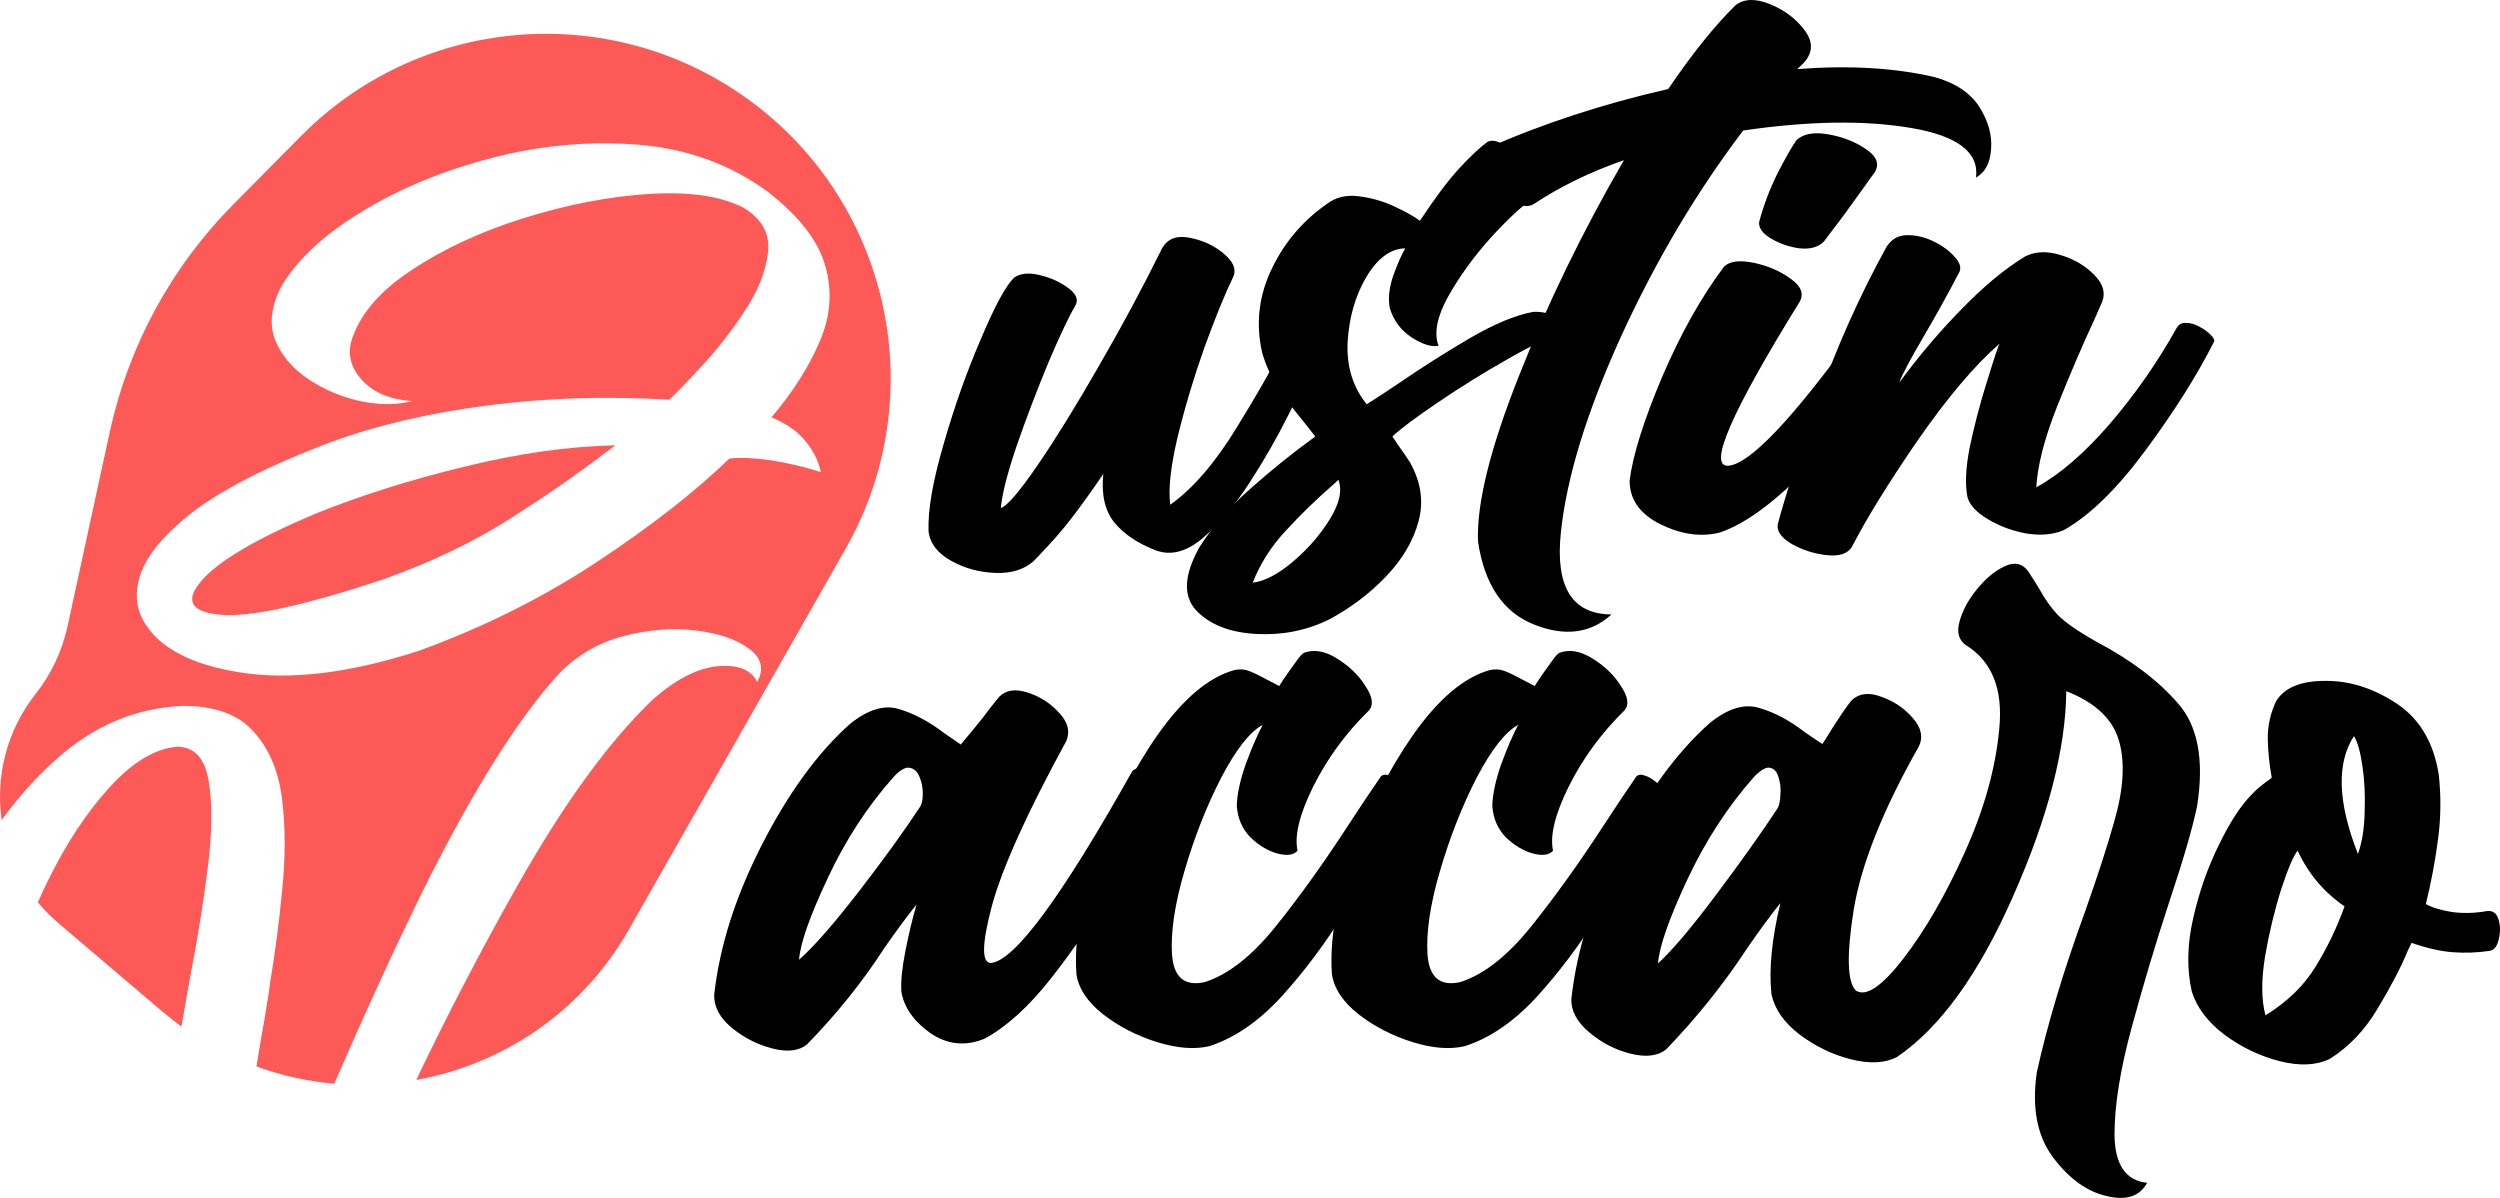
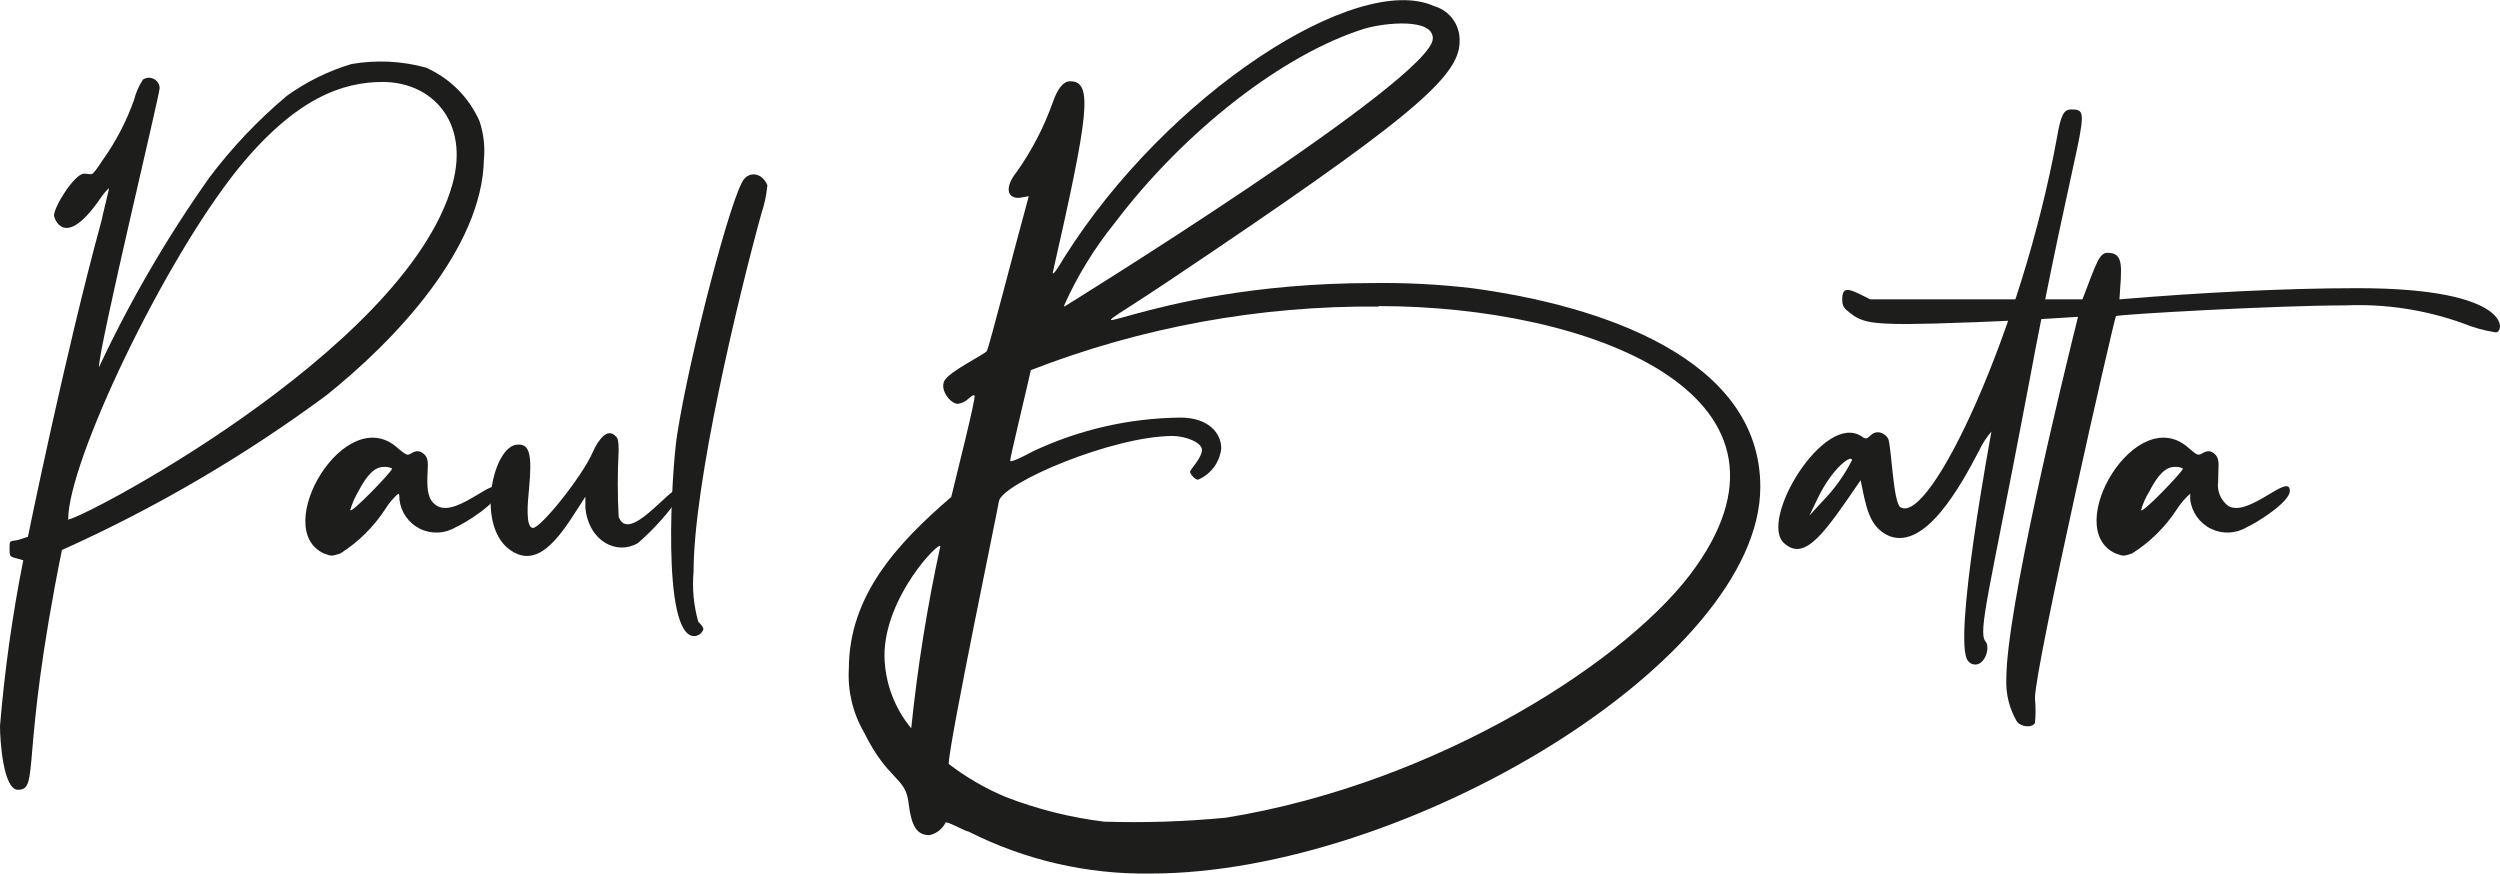
- <svg xmlns="http://www.w3.org/2000/svg" width="96" height="46" viewBox="0 0 96 46" fill="none">
-   <path d="M49.501 12.839C49.558 12.731 49.654 12.682 49.791 12.693C49.938 12.704 50.086 12.747 50.233 12.823C50.392 12.899 50.523 12.991 50.625 13.1C50.727 13.197 50.761 13.278 50.727 13.344C50.693 13.43 50.653 13.517 50.608 13.604C50.336 14.201 49.967 14.96 49.501 15.882C49.047 16.793 48.531 17.694 47.952 18.583C47.373 19.462 46.777 20.162 46.164 20.682C45.551 21.192 44.96 21.344 44.393 21.138C43.689 20.867 43.155 20.509 42.792 20.064C42.429 19.619 42.287 18.995 42.366 18.193C42.355 18.204 42.349 18.215 42.349 18.225C41.975 18.779 41.594 19.31 41.208 19.82C40.834 20.319 40.329 20.894 39.693 21.545C39.33 21.87 38.842 22.022 38.228 22C37.615 21.979 37.053 21.827 36.543 21.545C36.02 21.263 35.725 20.889 35.657 20.422C35.623 19.608 35.816 18.486 36.236 17.054C36.645 15.622 37.122 14.277 37.666 13.018C38.2 11.749 38.626 10.963 38.944 10.659C39.182 10.496 39.506 10.463 39.914 10.561C40.334 10.659 40.697 10.821 41.004 11.049C41.311 11.266 41.413 11.483 41.311 11.7C41.05 12.145 40.697 12.888 40.255 13.929C39.823 14.971 39.42 16.029 39.046 17.102C38.682 18.177 38.478 18.979 38.433 19.511C38.682 19.424 39.159 18.865 39.863 17.835C40.567 16.804 41.35 15.535 42.213 14.027C43.087 12.519 43.893 11.017 44.631 9.52C44.847 9.162 45.193 9.031 45.67 9.129C46.158 9.216 46.589 9.411 46.964 9.715C47.339 10.019 47.475 10.312 47.373 10.594C47.032 11.299 46.652 12.232 46.232 13.393C45.823 14.553 45.483 15.698 45.21 16.826C44.949 17.943 44.858 18.795 44.938 19.381C45.812 18.762 46.669 17.764 47.509 16.387C48.36 15.009 49.024 13.826 49.501 12.839Z" fill="black" />
-   <path d="M58.867 11.977C59.196 11.955 59.548 12.036 59.922 12.221C60.297 12.394 60.581 12.563 60.774 12.725C60.717 12.79 60.672 12.834 60.638 12.855C60.604 12.877 60.569 12.888 60.535 12.888C60.513 12.877 60.484 12.866 60.45 12.855C60.416 12.834 60.359 12.818 60.28 12.807C60.212 12.796 60.11 12.801 59.974 12.823C59.497 12.942 58.799 13.268 57.879 13.799C56.959 14.32 56.068 14.873 55.206 15.459C54.343 16.045 53.764 16.479 53.469 16.761C53.537 16.869 53.605 16.972 53.673 17.07C53.832 17.287 53.985 17.509 54.133 17.737C54.564 18.497 54.678 19.256 54.473 20.015C54.269 20.775 53.849 21.485 53.213 22.147C52.589 22.798 51.862 23.346 51.034 23.79C50.171 24.213 49.24 24.398 48.241 24.344C47.231 24.289 46.464 23.991 45.942 23.449C45.42 22.895 45.46 22.082 46.061 21.008C46.572 20.205 47.231 19.451 48.037 18.746C48.831 18.041 49.654 17.379 50.506 16.761C50.347 16.555 50.194 16.359 50.046 16.175C49.694 15.752 49.376 15.329 49.093 14.906C48.809 14.472 48.599 14.011 48.462 13.523C48.213 12.405 48.343 11.326 48.854 10.284C49.365 9.232 50.114 8.381 51.102 7.73C51.431 7.534 51.823 7.475 52.277 7.551C52.731 7.616 53.162 7.746 53.571 7.941C53.991 8.137 54.309 8.316 54.525 8.478C55.103 7.6 55.609 6.927 56.04 6.46C56.471 5.994 56.829 5.658 57.113 5.452C57.272 5.365 57.476 5.397 57.726 5.549C57.975 5.701 58.22 5.918 58.458 6.2C58.708 6.471 58.884 6.737 58.986 6.997C59.099 7.258 59.088 7.442 58.952 7.551C58.452 7.898 57.873 8.435 57.215 9.162C56.568 9.888 56.029 10.637 55.597 11.407C55.177 12.178 55.058 12.801 55.24 13.278C54.967 13.333 54.621 13.224 54.201 12.953C53.792 12.682 53.514 12.308 53.367 11.83C53.298 11.461 53.344 11.044 53.503 10.577C53.673 10.111 53.826 9.764 53.962 9.536C53.395 9.547 52.895 9.916 52.464 10.642C52.044 11.358 51.806 12.188 51.749 13.132C51.703 14.065 51.947 14.862 52.481 15.524C52.844 15.296 53.259 15.025 53.724 14.71C54.576 14.125 55.472 13.555 56.415 13.002C57.357 12.449 58.174 12.107 58.867 11.977ZM48.105 22.375C48.559 22.32 49.07 22.055 49.637 21.577C50.216 21.089 50.693 20.541 51.068 19.934C51.442 19.326 51.55 18.822 51.391 18.421C51.323 18.497 51.249 18.567 51.17 18.632C50.523 19.196 49.921 19.782 49.365 20.39C48.809 20.986 48.389 21.648 48.105 22.375Z" fill="black" />
-   <path d="M74.294 2.962C75.1 3.19 75.674 3.575 76.014 4.117C76.355 4.66 76.502 5.197 76.457 5.728C76.423 6.26 76.23 6.623 75.878 6.818C76.003 5.853 75.174 5.218 73.392 4.915C71.609 4.611 69.458 4.643 66.938 5.012C65.144 7.377 63.584 10.008 62.255 12.904C60.938 15.801 60.166 18.307 59.94 20.422C59.712 22.527 60.359 23.584 61.881 23.595C61.086 24.322 60.098 24.452 58.918 23.986C57.726 23.519 57.005 22.456 56.755 20.796C56.698 19.343 57.221 17.227 58.322 14.45C59.423 11.662 60.768 8.896 62.358 6.151C61.052 6.607 59.894 7.171 58.884 7.844C58.679 7.952 58.441 7.93 58.169 7.779C57.885 7.616 57.624 7.388 57.385 7.095C57.147 6.802 56.988 6.526 56.908 6.265C56.818 5.994 56.869 5.81 57.062 5.712C59.207 4.757 61.54 3.993 64.06 3.418C64.98 2.062 65.843 0.988 66.649 0.196C66.978 -0.054 67.421 -0.065 67.977 0.163C68.533 0.391 68.976 0.727 69.305 1.172C69.634 1.617 69.617 2.034 69.254 2.425C69.174 2.501 69.095 2.577 69.016 2.653C71.002 2.501 72.762 2.604 74.294 2.962ZM71.28 12.709C71.451 12.535 71.644 12.47 71.859 12.514C72.086 12.546 72.268 12.639 72.404 12.79C72.552 12.931 72.591 13.072 72.523 13.213C72.149 13.843 71.626 14.727 70.957 15.866C70.298 16.994 69.492 17.981 68.539 18.827C67.597 19.674 66.756 20.216 66.019 20.455C65.303 20.628 64.548 20.52 63.754 20.129C62.959 19.728 62.568 19.164 62.579 18.437C62.704 17.471 63.118 16.153 63.822 14.483C64.537 12.812 65.332 11.396 66.206 10.236C66.422 10.03 66.796 9.981 67.33 10.089C67.863 10.198 68.334 10.398 68.743 10.691C69.152 10.973 69.277 11.266 69.118 11.57C66.473 15.844 65.559 17.949 66.376 17.884C67.205 17.808 68.84 16.083 71.28 12.709ZM70.037 9.276C69.822 9.493 69.509 9.579 69.101 9.536C68.703 9.482 68.34 9.357 68.011 9.162C67.682 8.966 67.528 8.755 67.551 8.527C67.721 7.887 67.954 7.269 68.249 6.672C68.556 6.075 68.8 5.647 68.981 5.386C69.243 5.137 69.651 5.061 70.207 5.159C70.764 5.256 71.246 5.446 71.655 5.728C72.064 5.999 72.177 6.292 71.996 6.607C71.882 6.759 71.746 6.949 71.587 7.176C71.337 7.524 71.07 7.892 70.787 8.283C70.503 8.663 70.253 8.994 70.037 9.276Z" fill="black" />
-   <path d="M83.592 12.579C83.671 12.449 83.79 12.389 83.949 12.4C84.12 12.4 84.29 12.449 84.46 12.546C84.642 12.644 84.784 12.747 84.886 12.855C84.999 12.964 85.045 13.051 85.022 13.116C84.364 14.418 83.484 15.812 82.383 17.298C81.293 18.773 80.249 19.793 79.249 20.357C78.841 20.531 78.364 20.574 77.819 20.487C77.286 20.39 76.797 20.21 76.355 19.95C75.912 19.69 75.645 19.408 75.554 19.104C75.452 18.616 75.481 17.97 75.639 17.168C75.81 16.365 76.008 15.595 76.236 14.857C76.463 14.108 76.633 13.582 76.746 13.278C76.758 13.246 76.769 13.219 76.78 13.197C75.816 14.043 74.765 15.286 73.63 16.924C72.506 18.562 71.666 19.923 71.11 21.008C70.94 21.268 70.616 21.371 70.139 21.317C69.663 21.263 69.22 21.122 68.811 20.894C68.403 20.655 68.221 20.4 68.266 20.129C68.561 19.023 69.072 17.444 69.799 15.394C70.525 13.333 71.405 11.364 72.438 9.487C72.62 9.194 72.875 9.042 73.204 9.031C73.545 9.021 73.886 9.097 74.226 9.259C74.567 9.422 74.839 9.617 75.043 9.845C75.248 10.062 75.316 10.257 75.248 10.431C74.794 11.299 74.334 12.129 73.869 12.921C73.346 13.81 73.034 14.401 72.932 14.694C73.67 13.685 74.465 12.747 75.316 11.879C76.167 11 76.985 10.322 77.768 9.845C78.165 9.65 78.62 9.634 79.13 9.796C79.641 9.948 80.067 10.198 80.407 10.545C80.748 10.881 80.856 11.223 80.731 11.57C80.64 11.776 80.538 12.009 80.424 12.27C79.97 13.246 79.494 14.358 78.994 15.605C78.506 16.842 78.239 17.878 78.194 18.713C79.102 18.215 80.044 17.401 81.02 16.273C81.997 15.134 82.854 13.902 83.592 12.579Z" fill="black" />
-   <path d="M43.479 29.613C43.594 29.494 43.777 29.464 44.028 29.523C44.28 29.571 44.497 29.685 44.68 29.865C44.863 30.044 44.909 30.254 44.817 30.493C44.245 31.535 43.571 32.703 42.793 33.996C42.027 35.289 41.215 36.481 40.358 37.571C39.5 38.66 38.648 39.433 37.802 39.888C37.07 40.187 36.378 40.115 35.726 39.672C35.086 39.217 34.714 38.684 34.611 38.074C34.589 37.678 34.64 37.164 34.766 36.529C34.892 35.882 35.035 35.283 35.195 34.733C34.829 35.188 34.417 35.745 33.96 36.403C33.125 37.697 32.136 38.93 30.992 40.103C30.684 40.355 30.243 40.409 29.672 40.265C29.1 40.121 28.58 39.858 28.111 39.475C27.642 39.092 27.413 38.666 27.425 38.199C27.631 36.343 28.242 34.421 29.26 32.433C30.278 30.445 31.404 28.901 32.639 27.799C33.325 27.248 33.948 27.057 34.509 27.224C35.08 27.392 35.658 27.697 36.241 28.14C36.447 28.284 36.664 28.434 36.893 28.589C37.179 28.254 37.465 27.907 37.75 27.548C37.945 27.284 38.151 27.021 38.368 26.757C38.631 26.494 38.997 26.44 39.466 26.596C39.946 26.751 40.352 27.015 40.684 27.386C41.015 27.745 41.101 28.104 40.941 28.464C39.443 31.206 38.494 33.308 38.093 34.769C37.705 36.23 37.688 36.966 38.042 36.978C38.945 36.918 40.758 34.463 43.479 29.613ZM35.332 30.978C35.401 30.871 35.435 30.703 35.435 30.476C35.435 30.248 35.395 30.038 35.315 29.847C35.235 29.643 35.115 29.523 34.955 29.488C34.794 29.44 34.589 29.547 34.337 29.811C33.319 30.948 32.468 32.254 31.781 33.727C31.095 35.188 30.729 36.23 30.684 36.852C31.244 36.361 32.01 35.487 32.982 34.23C33.954 32.972 34.737 31.889 35.332 30.978Z" fill="black" />
-   <path d="M53.016 29.829C53.085 29.745 53.188 29.727 53.325 29.775C53.462 29.811 53.605 29.889 53.754 30.009C53.902 30.128 54.017 30.254 54.097 30.386C54.188 30.505 54.211 30.607 54.165 30.691C53.982 31.002 53.776 31.368 53.548 31.787C53.01 32.769 52.37 33.852 51.627 35.038C50.895 36.224 50.089 37.301 49.208 38.271C48.328 39.229 47.401 39.864 46.429 40.175C45.858 40.307 45.189 40.253 44.423 40.014C43.657 39.774 42.971 39.421 42.364 38.954C41.758 38.475 41.415 37.96 41.335 37.409C41.244 36.104 41.501 34.589 42.107 32.864C42.713 31.14 43.496 29.589 44.457 28.212C45.429 26.835 46.407 26.009 47.39 25.733C47.596 25.685 47.79 25.697 47.973 25.769C48.156 25.841 48.379 25.949 48.642 26.093C48.779 26.165 48.94 26.248 49.122 26.344C49.168 26.272 49.225 26.182 49.294 26.075C49.443 25.859 49.591 25.649 49.74 25.446C49.889 25.23 49.997 25.105 50.066 25.069C50.455 24.925 50.878 24.997 51.335 25.284C51.804 25.572 52.17 25.925 52.433 26.344C52.707 26.751 52.753 27.063 52.57 27.278C51.678 28.152 50.964 29.128 50.426 30.206C49.9 31.272 49.7 32.092 49.826 32.667C49.677 32.835 49.42 32.87 49.054 32.775C48.699 32.679 48.356 32.475 48.025 32.164C47.705 31.841 47.527 31.433 47.493 30.942C47.504 30.499 47.619 29.966 47.836 29.344C48.065 28.721 48.282 28.218 48.488 27.835C47.996 28.098 47.464 28.775 46.893 29.865C46.332 30.954 45.864 32.146 45.486 33.439C45.109 34.721 44.949 35.798 45.006 36.673C45.075 37.535 45.492 37.882 46.258 37.714C47.161 37.427 48.07 36.715 48.985 35.577C49.9 34.439 50.843 33.122 51.815 31.625C52.204 31.026 52.604 30.428 53.016 29.829Z" fill="black" />
-   <path d="M62.827 29.829C62.896 29.745 62.999 29.727 63.136 29.775C63.273 29.811 63.416 29.889 63.565 30.009C63.713 30.128 63.828 30.254 63.908 30.386C63.999 30.505 64.022 30.607 63.976 30.691C63.793 31.002 63.588 31.368 63.359 31.787C62.822 32.769 62.181 33.852 61.438 35.038C60.706 36.224 59.9 37.301 59.019 38.271C58.139 39.229 57.213 39.864 56.241 40.175C55.669 40.307 55 40.253 54.234 40.014C53.468 39.774 52.782 39.421 52.176 38.954C51.569 38.475 51.227 37.96 51.146 37.409C51.055 36.104 51.312 34.589 51.918 32.864C52.524 31.14 53.308 29.589 54.268 28.212C55.24 26.835 56.218 26.009 57.201 25.733C57.407 25.685 57.601 25.697 57.784 25.769C57.967 25.841 58.19 25.949 58.453 26.093C58.59 26.165 58.751 26.248 58.934 26.344C58.979 26.272 59.036 26.182 59.105 26.075C59.254 25.859 59.402 25.649 59.551 25.446C59.7 25.23 59.808 25.105 59.877 25.069C60.266 24.925 60.689 24.997 61.146 25.284C61.615 25.572 61.981 25.925 62.244 26.344C62.518 26.751 62.564 27.063 62.381 27.278C61.489 28.152 60.775 29.128 60.237 30.206C59.711 31.272 59.511 32.092 59.637 32.667C59.488 32.835 59.231 32.87 58.865 32.775C58.511 32.679 58.167 32.475 57.836 32.164C57.516 31.841 57.338 31.433 57.304 30.942C57.316 30.499 57.43 29.966 57.647 29.344C57.876 28.721 58.093 28.218 58.299 27.835C57.807 28.098 57.276 28.775 56.704 29.865C56.144 30.954 55.675 32.146 55.297 33.439C54.92 34.721 54.76 35.798 54.817 36.673C54.886 37.535 55.303 37.882 56.069 37.714C56.972 37.427 57.882 36.715 58.796 35.577C59.711 34.439 60.654 33.122 61.627 31.625C62.015 31.026 62.416 30.428 62.827 29.829Z" fill="black" />
-   <path d="M80.494 24.638C81.832 25.344 82.878 26.134 83.633 27.009C84.399 27.871 84.645 29.182 84.371 30.942C84.199 31.781 83.839 33.02 83.29 34.661C82.787 36.194 82.312 37.78 81.866 39.421C81.42 41.05 81.197 42.433 81.197 43.57C81.209 44.72 81.626 45.337 82.45 45.42C82.164 45.947 81.638 46.115 80.871 45.923C80.117 45.744 79.436 45.247 78.83 44.432C78.224 43.618 78.018 42.534 78.213 41.181C78.613 39.361 79.225 37.319 80.048 35.056C80.54 33.667 80.917 32.505 81.18 31.571C81.546 30.314 81.609 29.272 81.369 28.446C81.129 27.608 80.454 26.973 79.345 26.542C79.322 28.757 78.647 31.368 77.321 34.373C76.006 37.379 74.514 39.451 72.844 40.589C72.387 40.828 71.798 40.858 71.078 40.678C70.368 40.499 69.711 40.181 69.105 39.726C68.51 39.271 68.15 38.756 68.024 38.181C67.921 37.224 68.036 36.056 68.367 34.679C67.99 35.146 67.567 35.721 67.098 36.403C66.195 37.78 65.154 39.08 63.976 40.301C63.656 40.553 63.205 40.606 62.621 40.463C62.038 40.319 61.512 40.05 61.043 39.654C60.563 39.259 60.329 38.828 60.34 38.361C60.546 36.469 61.169 34.511 62.21 32.487C63.239 30.463 64.388 28.889 65.657 27.763C66.355 27.2 66.99 27.009 67.561 27.188C68.144 27.356 68.728 27.667 69.311 28.122C69.528 28.266 69.751 28.416 69.98 28.571C70.083 28.416 70.203 28.224 70.34 27.997C70.477 27.781 70.614 27.572 70.752 27.368C70.889 27.164 71.009 27.003 71.112 26.883C71.398 26.619 71.775 26.578 72.244 26.757C72.724 26.925 73.124 27.194 73.445 27.566C73.776 27.937 73.856 28.302 73.685 28.661C72.301 31.104 71.466 33.2 71.18 34.948C70.906 36.685 70.934 37.714 71.266 38.038C71.655 38.289 72.261 37.882 73.084 36.816C73.919 35.739 74.708 34.373 75.451 32.721C76.195 31.068 76.635 29.488 76.772 27.979C76.921 26.47 76.498 25.404 75.503 24.781C75.217 24.59 75.131 24.284 75.246 23.865C75.36 23.446 75.583 23.033 75.914 22.626C76.257 22.207 76.612 21.913 76.978 21.746C77.355 21.566 77.658 21.632 77.887 21.943C78.058 22.207 78.201 22.434 78.316 22.626C78.51 22.985 78.739 23.308 79.002 23.596C79.276 23.883 79.774 24.23 80.494 24.638ZM68.264 31.032C68.322 30.925 68.356 30.757 68.367 30.529C68.39 30.29 68.367 30.068 68.299 29.865C68.242 29.649 68.139 29.523 67.99 29.488C67.841 29.44 67.635 29.547 67.373 29.811C66.343 30.973 65.48 32.302 64.782 33.799C64.085 35.295 63.713 36.361 63.668 36.996C64.216 36.493 64.966 35.607 65.915 34.337C66.875 33.056 67.658 31.954 68.264 31.032Z" fill="black" />
-   <path d="M95.502 34.984C95.731 34.96 95.88 35.074 95.948 35.325C96.017 35.565 96.017 35.816 95.948 36.08C95.891 36.331 95.783 36.475 95.623 36.511C95.131 36.583 94.65 36.601 94.182 36.565C93.713 36.529 93.187 36.409 92.604 36.206C92.558 36.301 92.507 36.409 92.449 36.529C92.198 37.14 91.82 37.864 91.317 38.702C90.826 39.541 90.208 40.193 89.465 40.66C88.95 40.912 88.31 40.942 87.544 40.75C86.789 40.559 86.086 40.223 85.434 39.744C84.782 39.253 84.359 38.696 84.165 38.074C83.97 37.212 83.987 36.277 84.216 35.272C84.445 34.254 84.776 33.308 85.211 32.433C85.634 31.559 86.063 30.907 86.497 30.476C86.646 30.32 86.812 30.176 86.995 30.044C87.075 29.985 87.155 29.925 87.235 29.865C87.144 29.362 87.092 28.859 87.081 28.356C87.081 27.853 87.189 27.374 87.406 26.919C87.727 26.404 88.35 26.146 89.276 26.146C90.214 26.134 91.129 26.422 92.02 27.009C92.912 27.596 93.456 28.512 93.65 29.757C93.741 30.607 93.73 31.439 93.616 32.254C93.513 33.056 93.358 33.876 93.153 34.715C93.381 34.846 93.713 34.948 94.147 35.02C94.582 35.08 95.034 35.068 95.502 34.984ZM86.995 38.99C87.841 38.463 88.481 37.84 88.916 37.122C89.362 36.403 89.734 35.631 90.031 34.804C89.242 34.266 88.641 33.553 88.23 32.667C88.07 32.858 87.858 33.355 87.595 34.158C87.344 34.948 87.138 35.804 86.978 36.727C86.829 37.649 86.835 38.403 86.995 38.99ZM90.545 32.793C90.706 32.338 90.791 31.799 90.803 31.176C90.826 30.541 90.797 29.955 90.717 29.416C90.637 28.865 90.528 28.482 90.391 28.266C89.716 29.308 89.768 30.817 90.545 32.793Z" fill="black" />
-   <path fill-rule="evenodd" clip-rule="evenodd" d="M28.149 3.418C34.045 7.228 35.94 14.978 32.468 21.079L24.153 35.688C22.331 38.891 19.282 40.876 15.984 41.47C17.201 38.922 18.496 36.436 19.868 34.012C21.638 30.874 23.371 28.491 25.065 26.863C25.95 26.087 26.776 25.661 27.542 25.585C28.319 25.51 28.832 25.709 29.08 26.184C29.35 25.688 29.242 25.262 28.756 24.906C28.281 24.55 27.601 24.318 26.716 24.21C25.842 24.103 24.925 24.173 23.964 24.421C23.004 24.669 22.173 25.148 21.471 25.86C19.863 27.628 18.109 30.432 16.209 34.27C15.159 36.406 14.034 38.854 12.836 41.614C11.826 41.526 10.822 41.307 9.848 40.952C9.907 40.586 9.966 40.229 10.025 39.883C10.133 39.29 10.22 38.777 10.284 38.346C10.317 38.163 10.344 37.974 10.365 37.78C10.559 36.626 10.716 35.429 10.835 34.19C10.964 32.939 10.964 31.78 10.835 30.712C10.705 29.634 10.344 28.766 9.75 28.108C9.167 27.44 8.261 27.105 7.03 27.105C5.228 27.181 3.609 27.86 2.173 29.143C1.394 29.84 0.691 30.623 0.064 31.492C-0.173 29.824 0.248 28.068 1.369 26.646C1.969 25.886 2.387 24.998 2.593 24.052L4.213 16.596C4.931 13.291 6.575 10.26 8.953 7.856L11.559 5.224C15.965 0.771 22.889 0.018 28.149 3.418ZM7.386 37.068C7.262 37.729 7.123 38.513 6.968 39.42C6.719 39.239 6.475 39.047 6.236 38.844L2.246 35.451C1.954 35.203 1.69 34.934 1.455 34.649C1.574 34.377 1.7 34.105 1.834 33.834C2.535 32.4 3.328 31.197 4.213 30.227C5.098 29.257 5.967 28.739 6.82 28.674C7.478 28.685 7.877 29.133 8.018 30.017C8.158 30.89 8.147 31.974 7.985 33.268C7.824 34.551 7.624 35.818 7.386 37.068ZM17.831 17.922C19.904 17.412 21.84 17.138 23.639 17.099C23.503 17.201 23.36 17.304 23.21 17.409C22.174 18.207 20.949 19.054 19.537 19.951C18.129 20.839 16.518 21.607 14.704 22.253C11.646 23.264 9.558 23.715 8.439 23.604C7.321 23.493 7.088 23.058 7.74 22.299C8.392 21.54 9.847 20.684 12.104 19.73C13.853 19.025 15.762 18.422 17.831 17.922ZM13.861 15.409C14.595 15.558 15.249 15.555 15.822 15.4C15.028 15.352 14.41 15.106 13.968 14.664C13.525 14.221 13.358 13.729 13.468 13.187C13.75 12.161 14.511 11.235 15.752 10.408C16.997 9.572 18.451 8.895 20.114 8.376C21.777 7.856 23.377 7.547 24.914 7.449C26.451 7.351 27.659 7.524 28.538 7.969C29.268 8.407 29.585 8.99 29.487 9.718C29.403 10.442 29.096 11.202 28.565 11.996C28.039 12.783 27.485 13.486 26.903 14.106C26.334 14.722 25.932 15.137 25.698 15.35C23.296 15.203 20.968 15.276 18.714 15.57C16.473 15.861 14.479 16.326 12.735 16.967C9.882 18.04 7.881 19.128 6.731 20.23C6.005 20.891 5.55 21.527 5.367 22.14C5.179 22.76 5.223 23.322 5.498 23.826C6.076 24.86 7.325 25.527 9.244 25.825C11.162 26.123 13.432 25.849 16.054 25.002C18.529 24.106 20.81 22.971 22.897 21.596C24.989 20.213 26.693 18.883 28.01 17.607C28.42 17.561 28.939 17.583 29.567 17.671C30.203 17.765 30.853 17.917 31.519 18.128C31.438 17.724 31.248 17.336 30.95 16.965C30.657 16.585 30.216 16.272 29.626 16.026C30.444 15.059 31.058 14.094 31.469 13.13C31.892 12.162 31.969 11.198 31.698 10.238C31.44 9.274 30.706 8.319 29.496 7.372C28.046 6.311 26.383 5.706 24.509 5.556C22.635 5.407 20.761 5.576 18.886 6.064C17.011 6.552 15.348 7.24 13.898 8.126C12.452 9.004 11.426 9.953 10.818 10.973C10.414 11.739 10.328 12.428 10.56 13.042C10.806 13.652 11.237 14.161 11.854 14.568C12.47 14.975 13.139 15.255 13.861 15.409Z" fill="#FD5956" />
+ <svg xmlns="http://www.w3.org/2000/svg" id="Layer_1" data-name="Layer 1" width="37.89mm" height="13.24mm" viewBox="0 0 107.41 37.53">
+   <defs>
+     <style>.cls-1{fill:#1d1d1b;}</style>
+   </defs>
+   <path class="cls-1" d="M1,24.07C.46,23.9.41,24,.41,23.59s0-.32.36-.39l.43-.14s1.63-8,3.17-13.61c0-.07.33-1.35.31-1.37a2.79,2.79,0,0,0-.36.43c-1.56,2.28-2,.84-2,.75,0-.39.89-1.8,1.29-1.8s.27.21.8-.58A10.54,10.54,0,0,0,5.76,4.29a2.85,2.85,0,0,1,.38-.87.46.46,0,0,1,.72.36c0,.29-2.61,11.12-2.61,12A53.22,53.22,0,0,1,9,7.62a21.37,21.37,0,0,1,3.32-3.5,9.34,9.34,0,0,1,2.78-1.37,7.35,7.35,0,0,1,3.19.15,4.51,4.51,0,0,1,2.31,2.3,4,4,0,0,1,.19,1.66C20.71,10.67,17,14.61,14,17A61.66,61.66,0,0,1,2.66,23.63c-1.82,9-.93,10.3-1.89,10.3-.63,0-.77-2.11-.77-2.74A63.47,63.47,0,0,1,1,24.07Zm1.9-1.76c0,.32,14.52-7.15,16.54-14.4.74-2.69-.89-4.39-3-4.39-1.73,0-3.75.7-6.22,3.74C7,11.27,2.93,19.84,2.93,22.31Z" />
+   <path class="cls-1" d="M17.11,19.27c.34.28.39.31.55.21s.36-.17.58.05.12.53.12,1.15.14.89.43,1.06c.89.5,2.64-1.47,2.64-.65,0,.48-1.41,1.37-1.85,1.56a1.6,1.6,0,0,1-2.42-1.2c0-.14,0-.24-.05-.24a2.93,2.93,0,0,0-.55.65,6.36,6.36,0,0,1-1.94,1.92c-.39.12-.36.12-.7,0C11.59,22.72,14.86,17.18,17.11,19.27Zm-.26.86a.64.64,0,0,0-.36-.07c-.39,0-.72.33-1.11,1.08a3.28,3.28,0,0,0-.33.77C15.05,22.12,16.85,20.25,16.85,20.13Z" />
+   <path class="cls-1" d="M22.73,21c-.05.51-.17,1.68.17,1.68s2.11-2.21,2.56-3.24c.24-.53.63-1.1,1-.69.09.09.12.19.12.62a26.58,26.58,0,0,0,0,2.83C27,23.37,28.73,21,29.14,21a.25.25,0,0,1,.16.19,10.87,10.87,0,0,1-1.89,2.14c-.89.53-2.11-.05-2.26-1.51l0-.48c-.81,1.24-1.72,2.92-2.9,2.47-1.94-.77-1.13-4.71,0-4.71C22.75,19.07,22.87,19.53,22.73,21Z" />
+   <path class="cls-1" d="M29.09,18.69c.53-3.43,2.35-10.39,2.88-11,.31-.36.81-.21,1,.27a5.42,5.42,0,0,1-.26,1.22c-1,3.63-2.91,11.6-2.91,15.36A6,6,0,0,0,30,26.71c.14.14.22.24.22.33a.44.44,0,0,1-.39.29C28.39,27.33,28.87,20.08,29.09,18.69Z" />
+   <path class="cls-1" d="M40.87,21.35c.24-1,1.08-4.32,1-4.36s-.19.09-.24.12a.85.85,0,0,1-.48.24c-.31,0-.79-.6-.57-1s1.73-1.13,1.82-1.27,1.25-4.66,1.8-6.65c-.33.05-.36.07-.45.07-.51,0-.56-.5-.08-1.1a12.26,12.26,0,0,0,1.56-3c.22-.62.46-.91.75-.91,1,0,.79,1.44-.75,8.23,0,.12.2-.16.48-.64C50.16,4,58.32-1.23,61.61.26a1.51,1.51,0,0,1,1.1,1.53c0,1.54-2.25,3.41-12.45,10.25-5.62,3.77-1.51.12,8.71.12a32.66,32.66,0,0,1,4.27.22c5.52.74,12.39,3,12.39,8.54,0,7.44-15.2,16.61-26.21,16.61a16.74,16.74,0,0,1-7.8-1.8c-.12,0-1-.5-1-.38a1,1,0,0,1-.69.53c-.53,0-.77-.37-.89-1.35-.12-1.18-.87-.94-1.92-3.07a4.87,4.87,0,0,1-.65-2.74C36.48,25.6,38.52,23.37,40.87,21.35ZM38,28.17a5,5,0,0,0,1.15,3.12,70.78,70.78,0,0,1,1.25-7.82C40.39,23.2,38,25.63,38,28.17Zm21.24-15a40.32,40.32,0,0,0-14.95,2.73c-.17.77-.89,3.75-.89,3.89s1-.41,1-.41a15.24,15.24,0,0,1,6.32-1.44c1.2,0,1.75.67,1.75,1.32a1.65,1.65,0,0,1-1,1.35c-.12,0-.34-.24-.34-.34s.51-.6.51-.94-.75-.6-1.25-.6c-2.57,0-7.27,2-7.47,2.79,0,.12-2.16,10.46-2.16,11.3a11,11,0,0,0,2.45,1.42,17.63,17.63,0,0,0,4.23,1.06,41,41,0,0,0,5.23-.17c9.19-1.49,17.45-6.87,20.19-10.78C78.12,16.91,68.26,13.15,59.23,13.15Zm-13.51,0S61.56,3.38,61.56,1.65c0-.89-2.06-.67-2.9-.43C55.15,2.3,50.88,5.63,47.9,9.57A16.11,16.11,0,0,0,45.72,13.12Z" />
+   <path class="cls-1" d="M80,18.76c.31.24.29-.19.69-.19a.55.55,0,0,1,.44.29c.14.41.21,2.73.52,2.93,1.28.79,5.21-7.61,6.72-15.85.17-1,.29-1.24.63-1.24,1,0,.29.38-1.92,12.26-1.59,8.38-2.11,10.18-1.78,10.59.22.24,0,1-.43,1a.37.37,0,0,1-.31-.15c-.7-.76,1-9.84,1-9.86a3.59,3.59,0,0,0-.53.82c-.79,1.51-2.3,4.27-3.86,3.67-.89-.39-1-1.3-1.23-2.4-1.51,2.21-2.37,3.5-3.26,2.73C75.5,22.43,78.38,17.63,80,18.76Zm-2.26,3.39.53-.58a7.24,7.24,0,0,0,1.3-1.8c0-.26-.82.29-1.47,1.63Z" />
+   <path class="cls-1" d="M79.15,12.86c0-.63.34-.44,1.2,0h9.12c.6-1.56.72-2,1.08-2,.72,0,.6.62.51,2,3.45-.29,7.1-.48,10.24-.48,6.68,0,6.32,1.9,5.93,1.9a6.28,6.28,0,0,1-1.41-.39,13.26,13.26,0,0,0-5.07-.77c-3,0-9.77.39-9.84.46S87.43,28.63,87.43,30a5.37,5.37,0,0,1,0,1.06c-.12.21-.56.19-.77-.05a3.33,3.33,0,0,1-.46-1.85c0-2.93,2.38-12.74,3.08-15.55-3.1.21-6.39.31-7.33.31-1.58,0-2-.1-2.47-.48C79.22,13.24,79.15,13.15,79.15,12.86Z" />
+   <path class="cls-1" d="M94.06,19.27c.33.28.38.31.55.21s.36-.17.57.05.12.53.12,1.15a1.12,1.12,0,0,0,.44,1.06c.88.5,2.64-1.47,2.64-.65,0,.48-1.42,1.37-1.85,1.56a1.61,1.61,0,0,1-2.43-1.2c0-.14,0-.24,0-.24a3.13,3.13,0,0,0-.56.65,6.36,6.36,0,0,1-1.94,1.92c-.39.12-.36.12-.7,0C88.53,22.72,91.8,17.18,94.06,19.27Zm-.27.86a.61.61,0,0,0-.36-.07c-.38,0-.72.33-1.1,1.08a3.07,3.07,0,0,0-.34.77C92,22.12,93.79,20.25,93.79,20.13Z" />
</svg>
